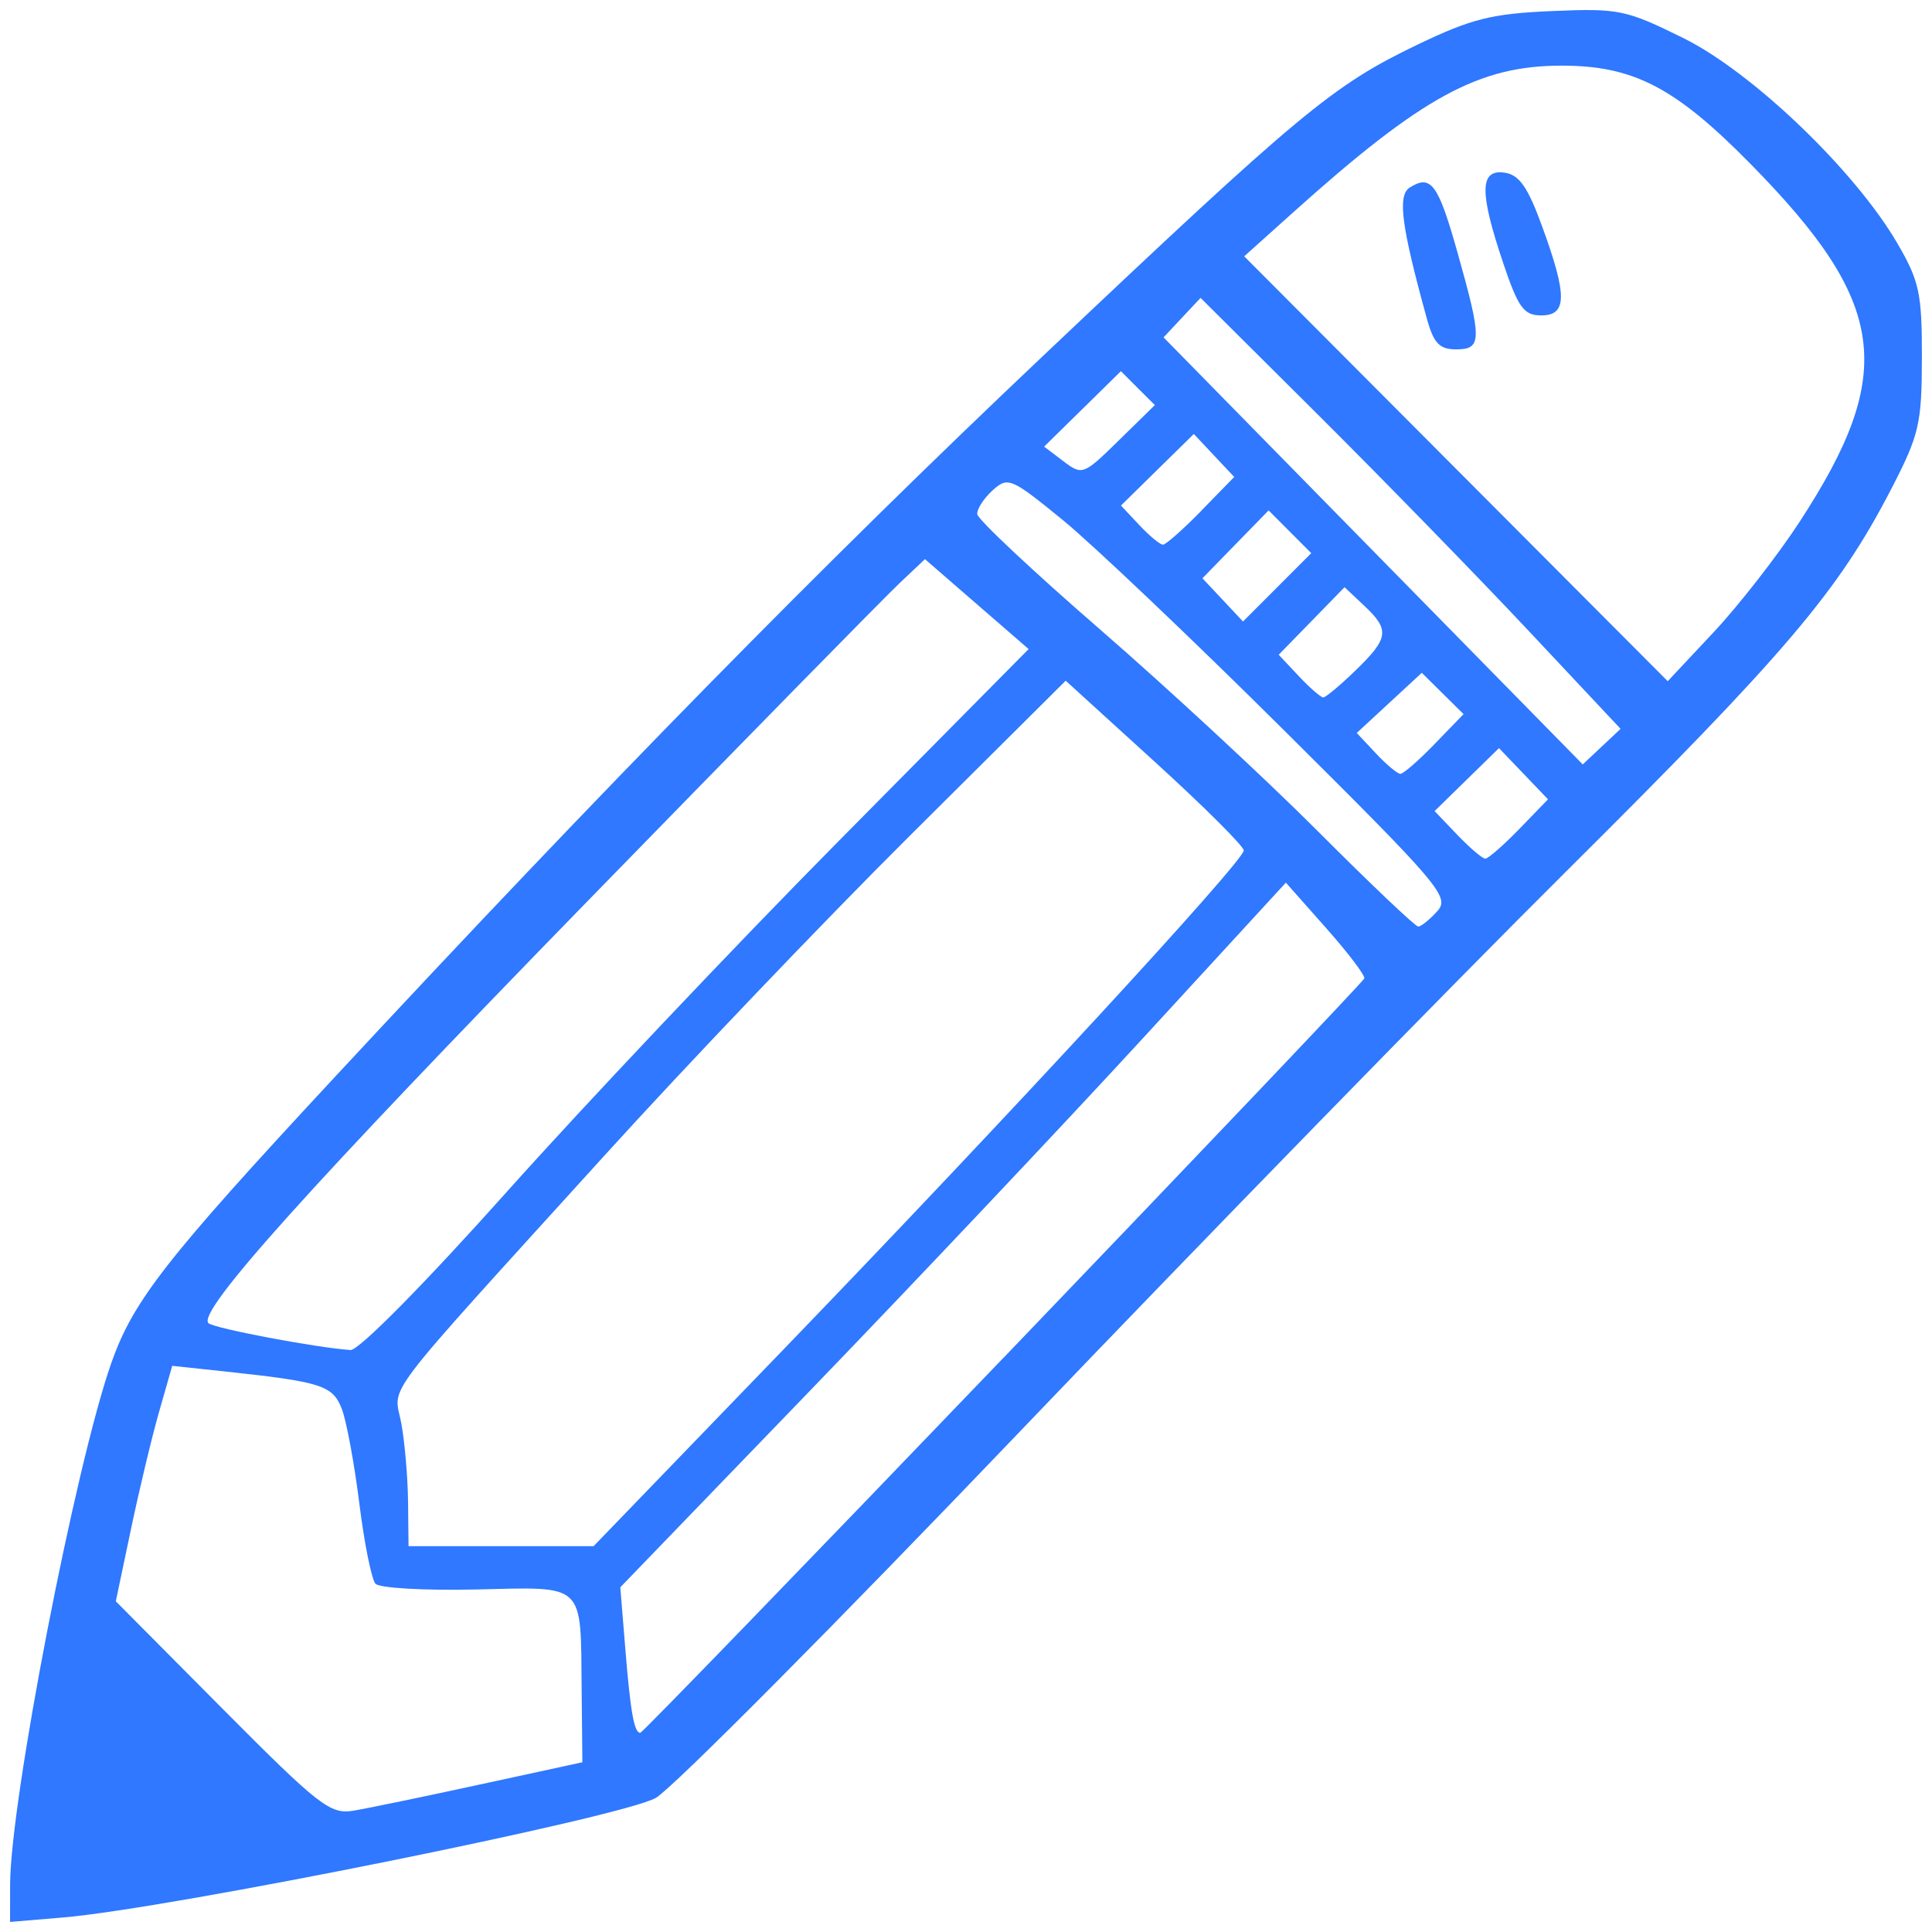
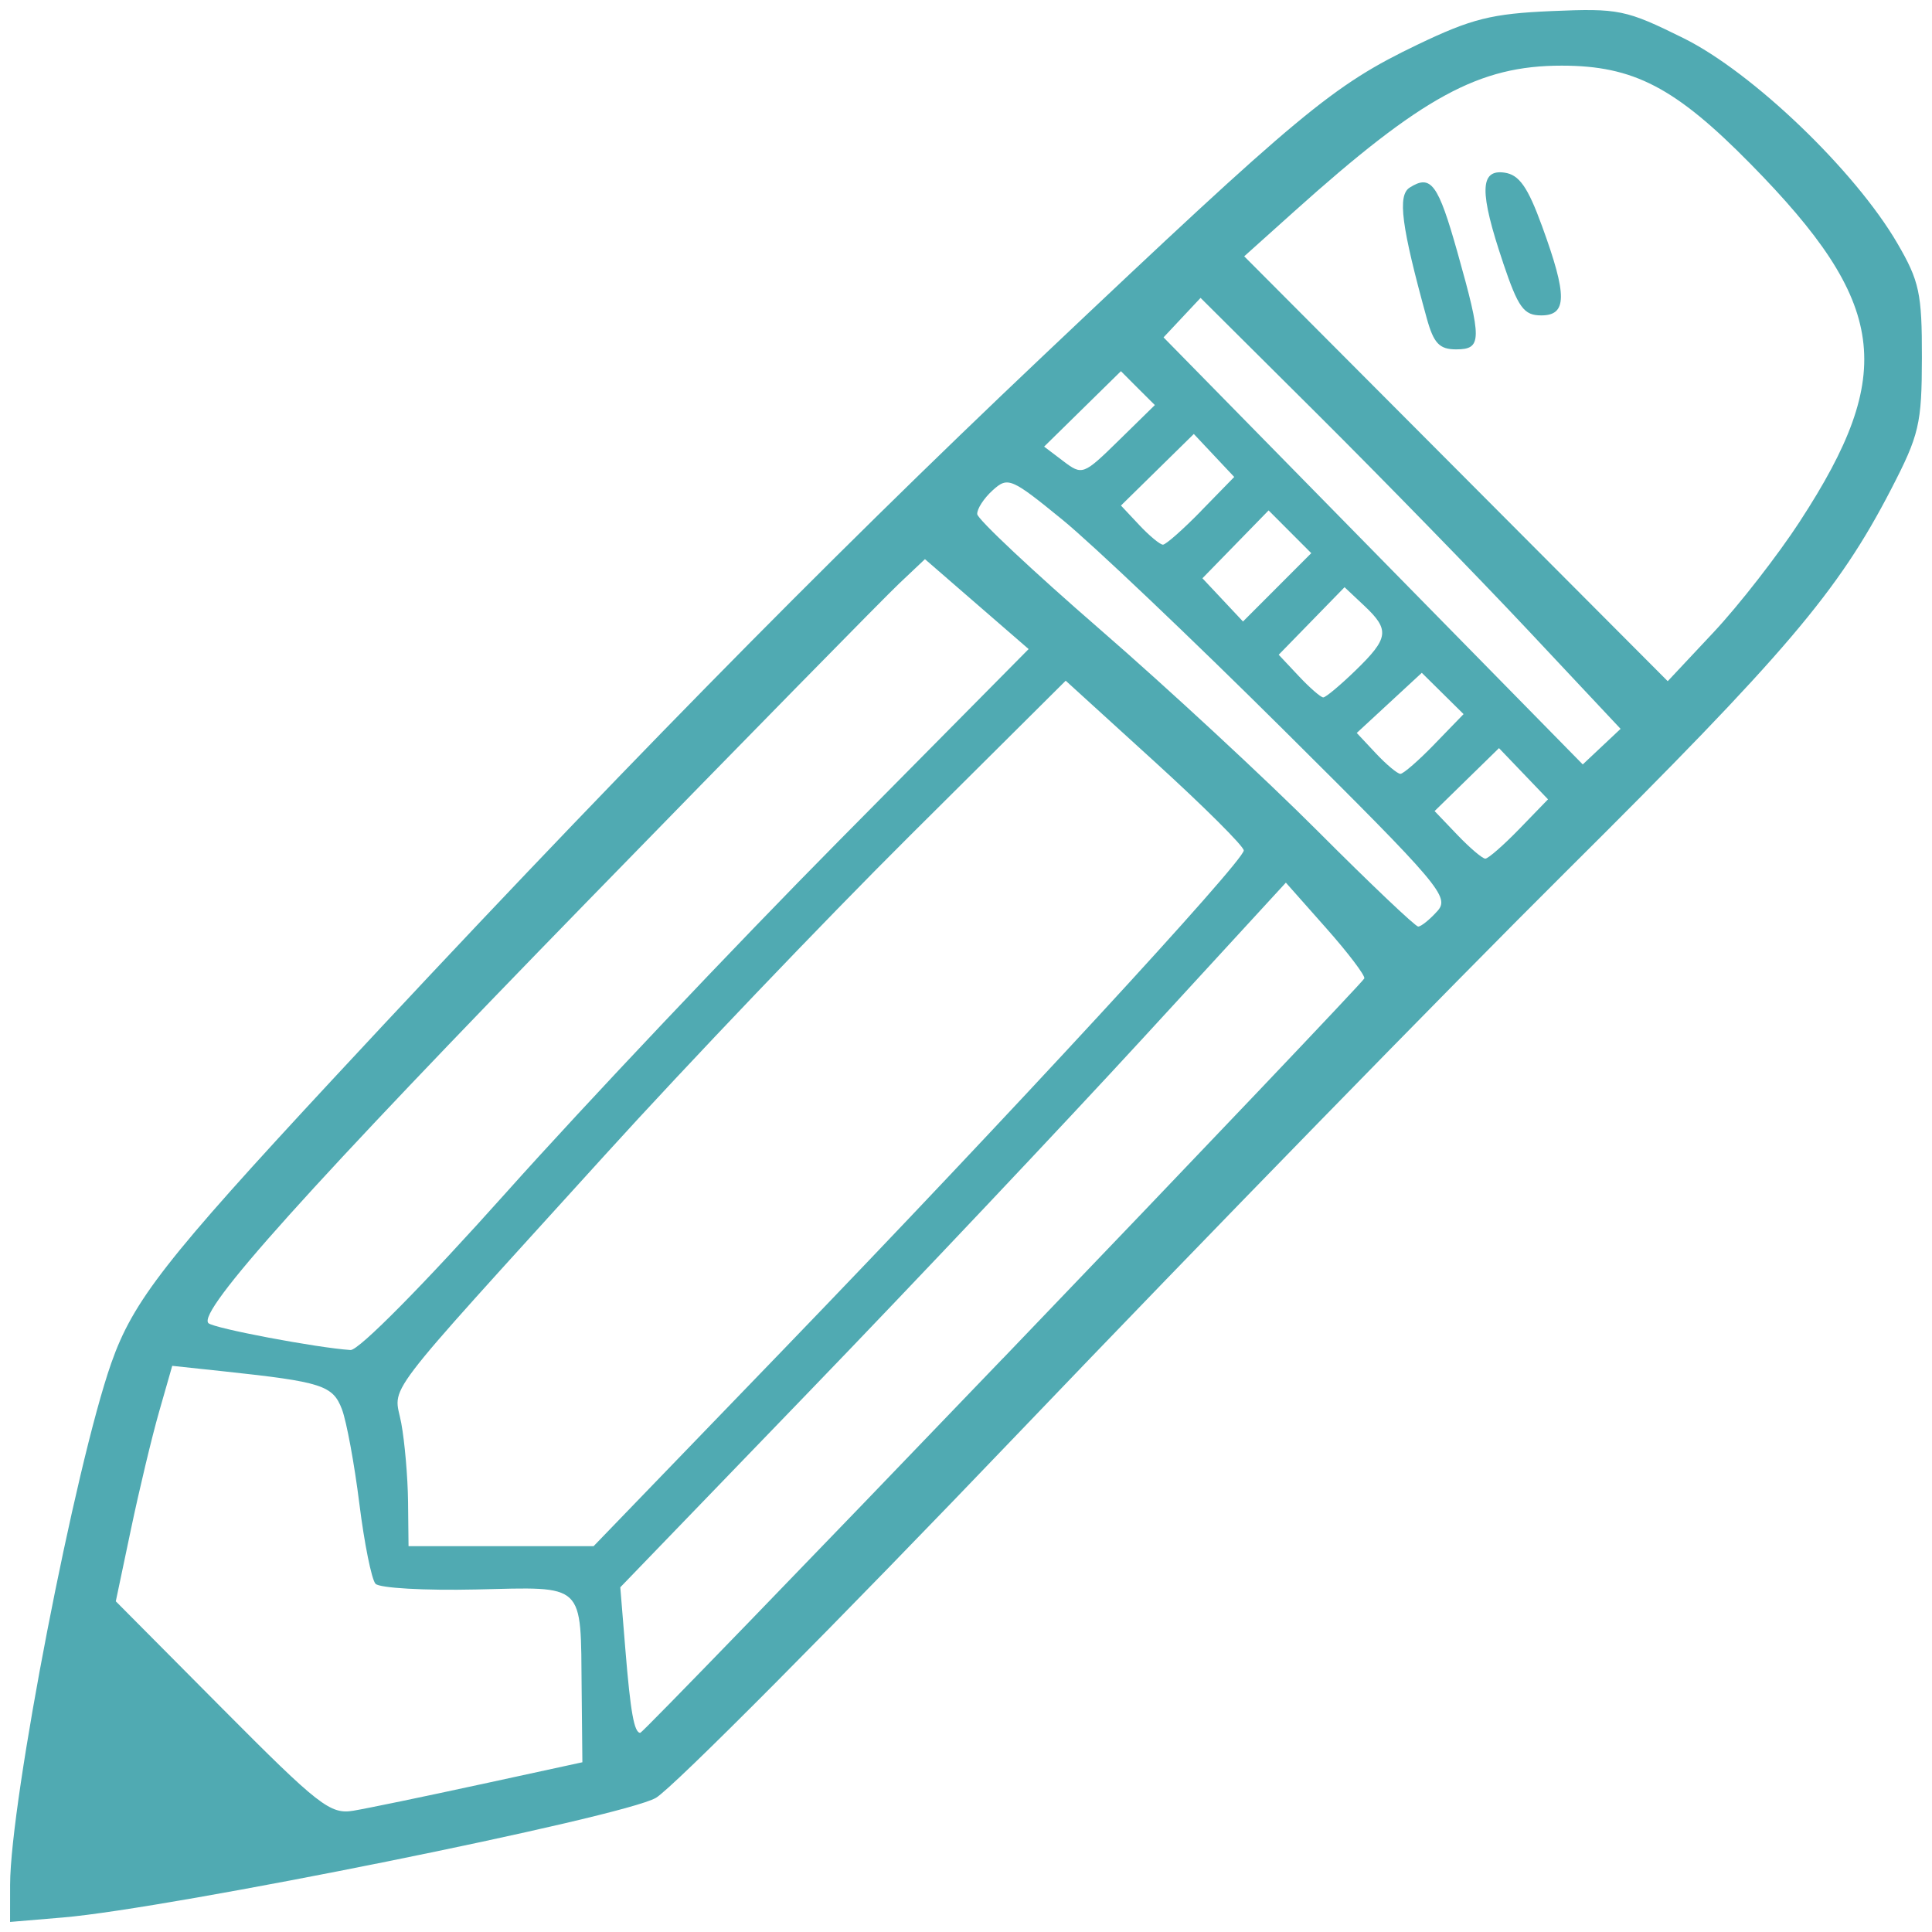
<svg xmlns="http://www.w3.org/2000/svg" width="48px" height="48px" viewBox="0 0 48 48" version="1.1" id="SVGRoot">
  <defs id="defs4874" />
  <g id="layer1">
-     <path style="fill:#2f78ff;stroke-width:0.211;fill-opacity:1" d="m 0.251,46.825 c 0.003,-2.078 1.619,-10.411 2.513,-12.958 0.543,-1.546 1.351,-2.582 5.502,-7.052 6.729,-7.245 12.183,-12.8 17.622,-17.948 6.445,-6.1 7.221,-6.745 9.33,-7.758 1.344,-0.645 1.843,-0.77 3.337,-0.834 1.662,-0.071 1.84,-0.035 3.269,0.672 1.716,0.849 4.262,3.291 5.314,5.096 0.549,0.942 0.614,1.245 0.611,2.847 -0.003,1.645 -0.066,1.914 -0.767,3.269 -1.315,2.542 -2.607,4.061 -8.069,9.489 -2.918,2.9 -9.026,9.163 -13.574,13.918 -4.548,4.755 -8.618,8.851 -9.043,9.101 -0.808,0.475 -12.078,2.749 -14.73,2.972 L 0.25,47.75 0.251,46.825 Z m 11.69,-2.493 2.528,-0.549 -0.018,-1.809 c -0.026,-2.677 0.111,-2.547 -2.62,-2.484 -1.277,0.029 -2.403,-0.034 -2.502,-0.142 C 9.232,39.24 9.051,38.344 8.928,37.358 8.805,36.371 8.61,35.315 8.495,35.012 8.27,34.42 7.998,34.332 5.582,34.073 L 4.279,33.934 3.955,35.067 c -0.179,0.623 -0.494,1.939 -0.701,2.925 l -0.377,1.792 2.637,2.654 c 2.414,2.43 2.69,2.645 3.269,2.548 0.348,-0.058 1.77,-0.353 3.16,-0.655 z M 24.921,33.746 c 4.911,-5.119 8.95,-9.366 8.975,-9.437 0.025,-0.071 -0.403,-0.636 -0.952,-1.255 l -0.997,-1.125 -3.552,3.866 c -1.954,2.127 -5.674,6.066 -8.268,8.754 l -4.716,4.887 0.126,1.544 c 0.127,1.558 0.219,2.072 0.371,2.072 0.046,0 4.101,-4.188 9.012,-9.307 z m -5.44,-0.235 c 5.573,-5.775 11.42,-12.115 11.42,-12.382 0,-0.104 -0.995,-1.095 -2.212,-2.203 l -2.212,-2.014 -3.866,3.845 c -2.126,2.115 -5.539,5.688 -7.584,7.942 -5.699,6.281 -5.24,5.677 -5.058,6.657 0.086,0.464 0.162,1.342 0.169,1.951 l 0.012,1.107 h 2.299 2.299 z M 12.592,29.61 c 1.944,-2.175 5.656,-6.098 8.249,-8.719 l 4.715,-4.765 -1.288,-1.117 -1.288,-1.117 -0.645,0.61 c -0.355,0.335 -3.836,3.883 -7.736,7.885 C 7.683,29.484 4.893,32.588 5.178,32.873 c 0.128,0.128 2.695,0.613 3.531,0.668 0.203,0.013 1.83,-1.634 3.883,-3.931 z m 23.114,-6.968 c 0.322,-0.356 0.097,-0.621 -3.812,-4.505 -2.284,-2.27 -4.757,-4.619 -5.494,-5.221 -1.28,-1.044 -1.359,-1.078 -1.738,-0.734 -0.219,0.198 -0.391,0.464 -0.383,0.591 0.008,0.127 1.382,1.417 3.053,2.867 1.671,1.45 4.104,3.704 5.406,5.008 1.302,1.305 2.426,2.372 2.497,2.372 0.071,0 0.283,-0.17 0.47,-0.378 z m 2.04,-2.046 0.714,-0.737 -0.609,-0.636 -0.609,-0.636 -0.8,0.782 -0.8,0.782 0.565,0.591 c 0.311,0.325 0.624,0.591 0.695,0.591 0.071,0 0.451,-0.332 0.844,-0.737 z m -2.102,-2.113 0.718,-0.741 -0.519,-0.513 -0.519,-0.513 -0.808,0.747 -0.808,0.747 0.476,0.508 c 0.262,0.279 0.536,0.508 0.609,0.508 0.073,0 0.456,-0.334 0.85,-0.741 z m 2.323,-2.822 C 36.703,14.315 34.355,11.906 32.749,10.307 L 29.828,7.401 29.368,7.891 28.908,8.382 l 5.207,5.305 5.208,5.305 0.47,-0.442 0.47,-0.442 z m -4.285,0.992 c 0.824,-0.8 0.851,-1.004 0.209,-1.607 l -0.486,-0.457 -0.818,0.839 -0.818,0.839 0.498,0.53 c 0.274,0.292 0.548,0.53 0.609,0.53 0.061,0 0.424,-0.303 0.806,-0.674 z M 44.718,12.952 C 47.127,9.26 46.888,7.526 43.498,4.079 41.622,2.171 40.586,1.631 38.8,1.631 36.746,1.63 35.332,2.401 32.15,5.257 l -1.238,1.111 5.261,5.278 5.261,5.278 1.142,-1.218 c 0.628,-0.67 1.592,-1.909 2.143,-2.754 z M 35.447,7.906 C 34.816,5.618 34.716,4.854 35.024,4.66 35.553,4.325 35.73,4.566 36.211,6.272 c 0.613,2.177 0.61,2.408 -0.034,2.408 -0.416,0 -0.558,-0.151 -0.73,-0.774 z m 1.898,-1.376 c -0.593,-1.758 -0.585,-2.329 0.033,-2.241 0.366,0.052 0.579,0.355 0.935,1.333 0.629,1.724 0.625,2.214 -0.021,2.214 -0.434,0 -0.571,-0.189 -0.948,-1.306 z m -5.297,6.682 -0.53,-0.531 -0.822,0.843 -0.822,0.843 0.504,0.537 0.504,0.537 0.848,-0.849 0.848,-0.849 z m -2.204,-0.522 0.82,-0.84 -0.502,-0.534 -0.502,-0.534 -0.905,0.889 -0.905,0.889 0.456,0.486 c 0.251,0.267 0.515,0.486 0.587,0.486 0.072,0 0.5,-0.378 0.951,-0.84 z m -1.574,-3.046 -0.421,-0.422 -0.954,0.937 -0.954,0.937 0.479,0.363 c 0.468,0.355 0.499,0.343 1.375,-0.516 l 0.897,-0.879 z" id="path5475" />
+     <path style="fill:#50aab2;stroke-width:0.211;fill-opacity:1" d="m 0.251,46.825 c 0.003,-2.078 1.619,-10.411 2.513,-12.958 0.543,-1.546 1.351,-2.582 5.502,-7.052 6.729,-7.245 12.183,-12.8 17.622,-17.948 6.445,-6.1 7.221,-6.745 9.33,-7.758 1.344,-0.645 1.843,-0.77 3.337,-0.834 1.662,-0.071 1.84,-0.035 3.269,0.672 1.716,0.849 4.262,3.291 5.314,5.096 0.549,0.942 0.614,1.245 0.611,2.847 -0.003,1.645 -0.066,1.914 -0.767,3.269 -1.315,2.542 -2.607,4.061 -8.069,9.489 -2.918,2.9 -9.026,9.163 -13.574,13.918 -4.548,4.755 -8.618,8.851 -9.043,9.101 -0.808,0.475 -12.078,2.749 -14.73,2.972 L 0.25,47.75 0.251,46.825 Z m 11.69,-2.493 2.528,-0.549 -0.018,-1.809 c -0.026,-2.677 0.111,-2.547 -2.62,-2.484 -1.277,0.029 -2.403,-0.034 -2.502,-0.142 C 9.232,39.24 9.051,38.344 8.928,37.358 8.805,36.371 8.61,35.315 8.495,35.012 8.27,34.42 7.998,34.332 5.582,34.073 L 4.279,33.934 3.955,35.067 c -0.179,0.623 -0.494,1.939 -0.701,2.925 l -0.377,1.792 2.637,2.654 c 2.414,2.43 2.69,2.645 3.269,2.548 0.348,-0.058 1.77,-0.353 3.16,-0.655 z M 24.921,33.746 c 4.911,-5.119 8.95,-9.366 8.975,-9.437 0.025,-0.071 -0.403,-0.636 -0.952,-1.255 l -0.997,-1.125 -3.552,3.866 c -1.954,2.127 -5.674,6.066 -8.268,8.754 l -4.716,4.887 0.126,1.544 c 0.127,1.558 0.219,2.072 0.371,2.072 0.046,0 4.101,-4.188 9.012,-9.307 z m -5.44,-0.235 c 5.573,-5.775 11.42,-12.115 11.42,-12.382 0,-0.104 -0.995,-1.095 -2.212,-2.203 l -2.212,-2.014 -3.866,3.845 c -2.126,2.115 -5.539,5.688 -7.584,7.942 -5.699,6.281 -5.24,5.677 -5.058,6.657 0.086,0.464 0.162,1.342 0.169,1.951 l 0.012,1.107 h 2.299 2.299 z M 12.592,29.61 c 1.944,-2.175 5.656,-6.098 8.249,-8.719 l 4.715,-4.765 -1.288,-1.117 -1.288,-1.117 -0.645,0.61 c -0.355,0.335 -3.836,3.883 -7.736,7.885 C 7.683,29.484 4.893,32.588 5.178,32.873 c 0.128,0.128 2.695,0.613 3.531,0.668 0.203,0.013 1.83,-1.634 3.883,-3.931 z m 23.114,-6.968 c 0.322,-0.356 0.097,-0.621 -3.812,-4.505 -2.284,-2.27 -4.757,-4.619 -5.494,-5.221 -1.28,-1.044 -1.359,-1.078 -1.738,-0.734 -0.219,0.198 -0.391,0.464 -0.383,0.591 0.008,0.127 1.382,1.417 3.053,2.867 1.671,1.45 4.104,3.704 5.406,5.008 1.302,1.305 2.426,2.372 2.497,2.372 0.071,0 0.283,-0.17 0.47,-0.378 z m 2.04,-2.046 0.714,-0.737 -0.609,-0.636 -0.609,-0.636 -0.8,0.782 -0.8,0.782 0.565,0.591 c 0.311,0.325 0.624,0.591 0.695,0.591 0.071,0 0.451,-0.332 0.844,-0.737 z m -2.102,-2.113 0.718,-0.741 -0.519,-0.513 -0.519,-0.513 -0.808,0.747 -0.808,0.747 0.476,0.508 c 0.262,0.279 0.536,0.508 0.609,0.508 0.073,0 0.456,-0.334 0.85,-0.741 z m 2.323,-2.822 C 36.703,14.315 34.355,11.906 32.749,10.307 L 29.828,7.401 29.368,7.891 28.908,8.382 l 5.207,5.305 5.208,5.305 0.47,-0.442 0.47,-0.442 z m -4.285,0.992 c 0.824,-0.8 0.851,-1.004 0.209,-1.607 l -0.486,-0.457 -0.818,0.839 -0.818,0.839 0.498,0.53 c 0.274,0.292 0.548,0.53 0.609,0.53 0.061,0 0.424,-0.303 0.806,-0.674 z M 44.718,12.952 C 47.127,9.26 46.888,7.526 43.498,4.079 41.622,2.171 40.586,1.631 38.8,1.631 36.746,1.63 35.332,2.401 32.15,5.257 l -1.238,1.111 5.261,5.278 5.261,5.278 1.142,-1.218 c 0.628,-0.67 1.592,-1.909 2.143,-2.754 z M 35.447,7.906 C 34.816,5.618 34.716,4.854 35.024,4.66 35.553,4.325 35.73,4.566 36.211,6.272 c 0.613,2.177 0.61,2.408 -0.034,2.408 -0.416,0 -0.558,-0.151 -0.73,-0.774 z m 1.898,-1.376 c -0.593,-1.758 -0.585,-2.329 0.033,-2.241 0.366,0.052 0.579,0.355 0.935,1.333 0.629,1.724 0.625,2.214 -0.021,2.214 -0.434,0 -0.571,-0.189 -0.948,-1.306 z m -5.297,6.682 -0.53,-0.531 -0.822,0.843 -0.822,0.843 0.504,0.537 0.504,0.537 0.848,-0.849 0.848,-0.849 z m -2.204,-0.522 0.82,-0.84 -0.502,-0.534 -0.502,-0.534 -0.905,0.889 -0.905,0.889 0.456,0.486 c 0.251,0.267 0.515,0.486 0.587,0.486 0.072,0 0.5,-0.378 0.951,-0.84 z m -1.574,-3.046 -0.421,-0.422 -0.954,0.937 -0.954,0.937 0.479,0.363 c 0.468,0.355 0.499,0.343 1.375,-0.516 l 0.897,-0.879 z" id="path5475" />
  </g>
</svg>
